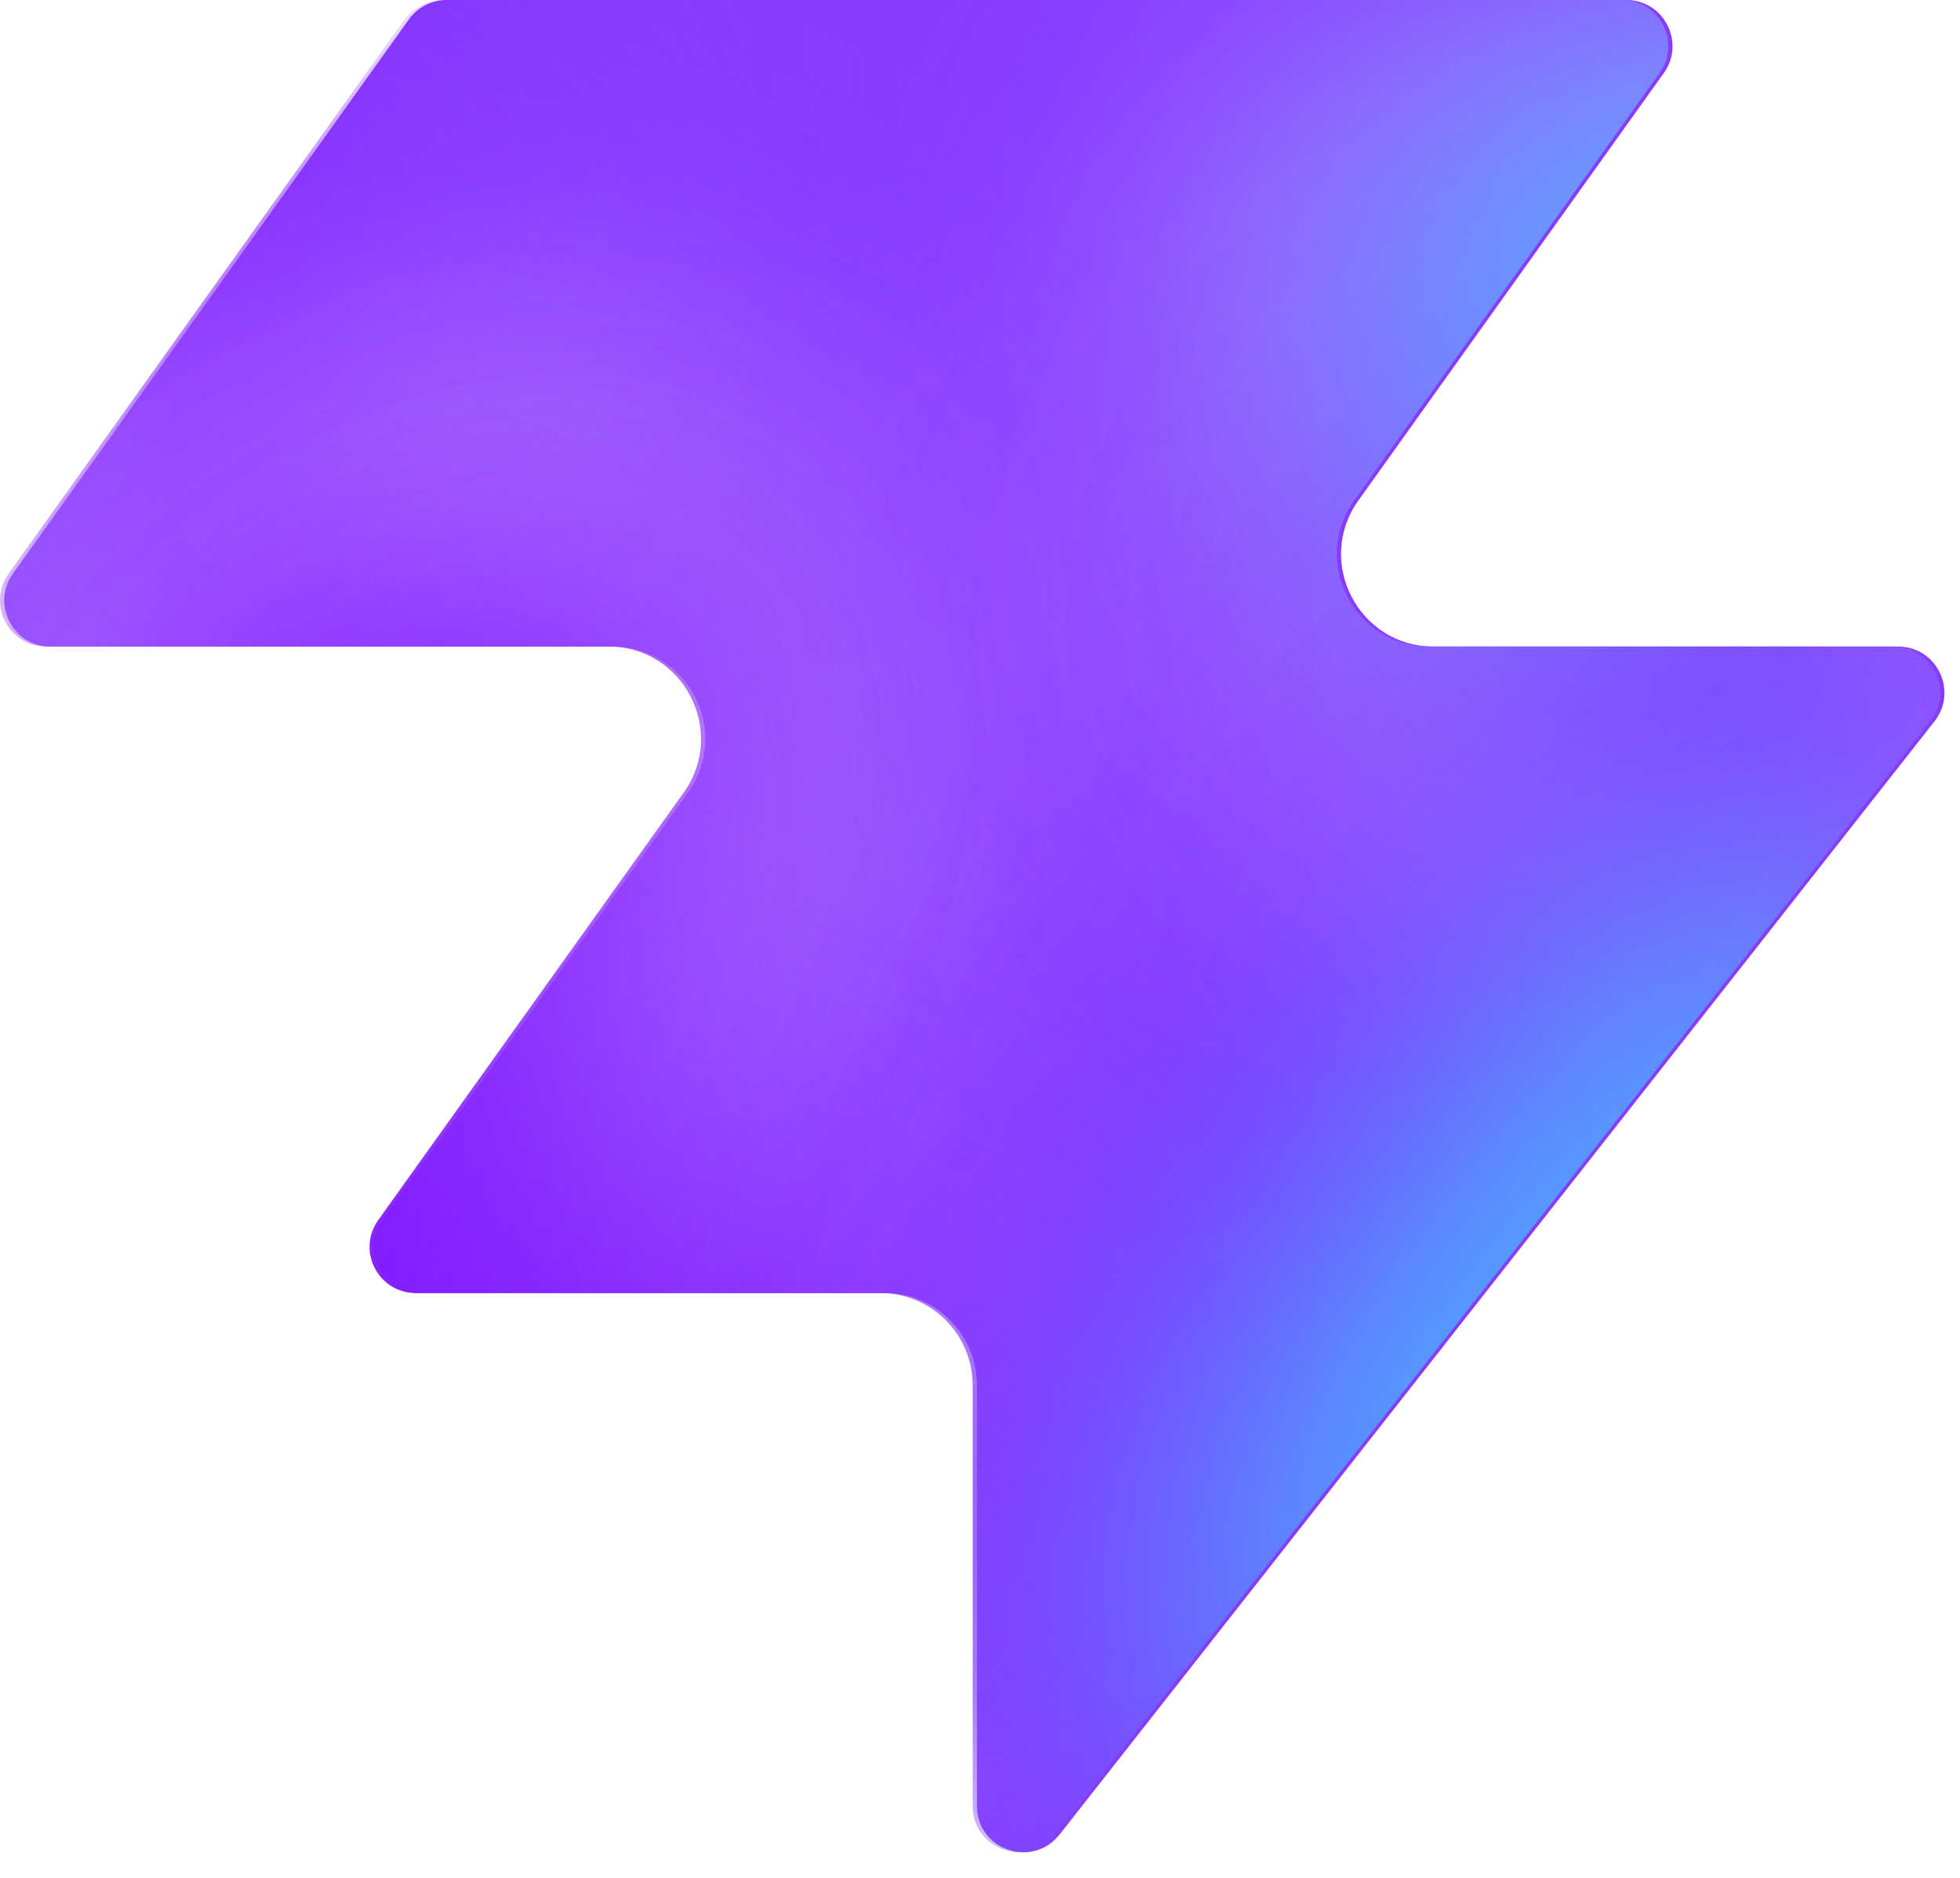
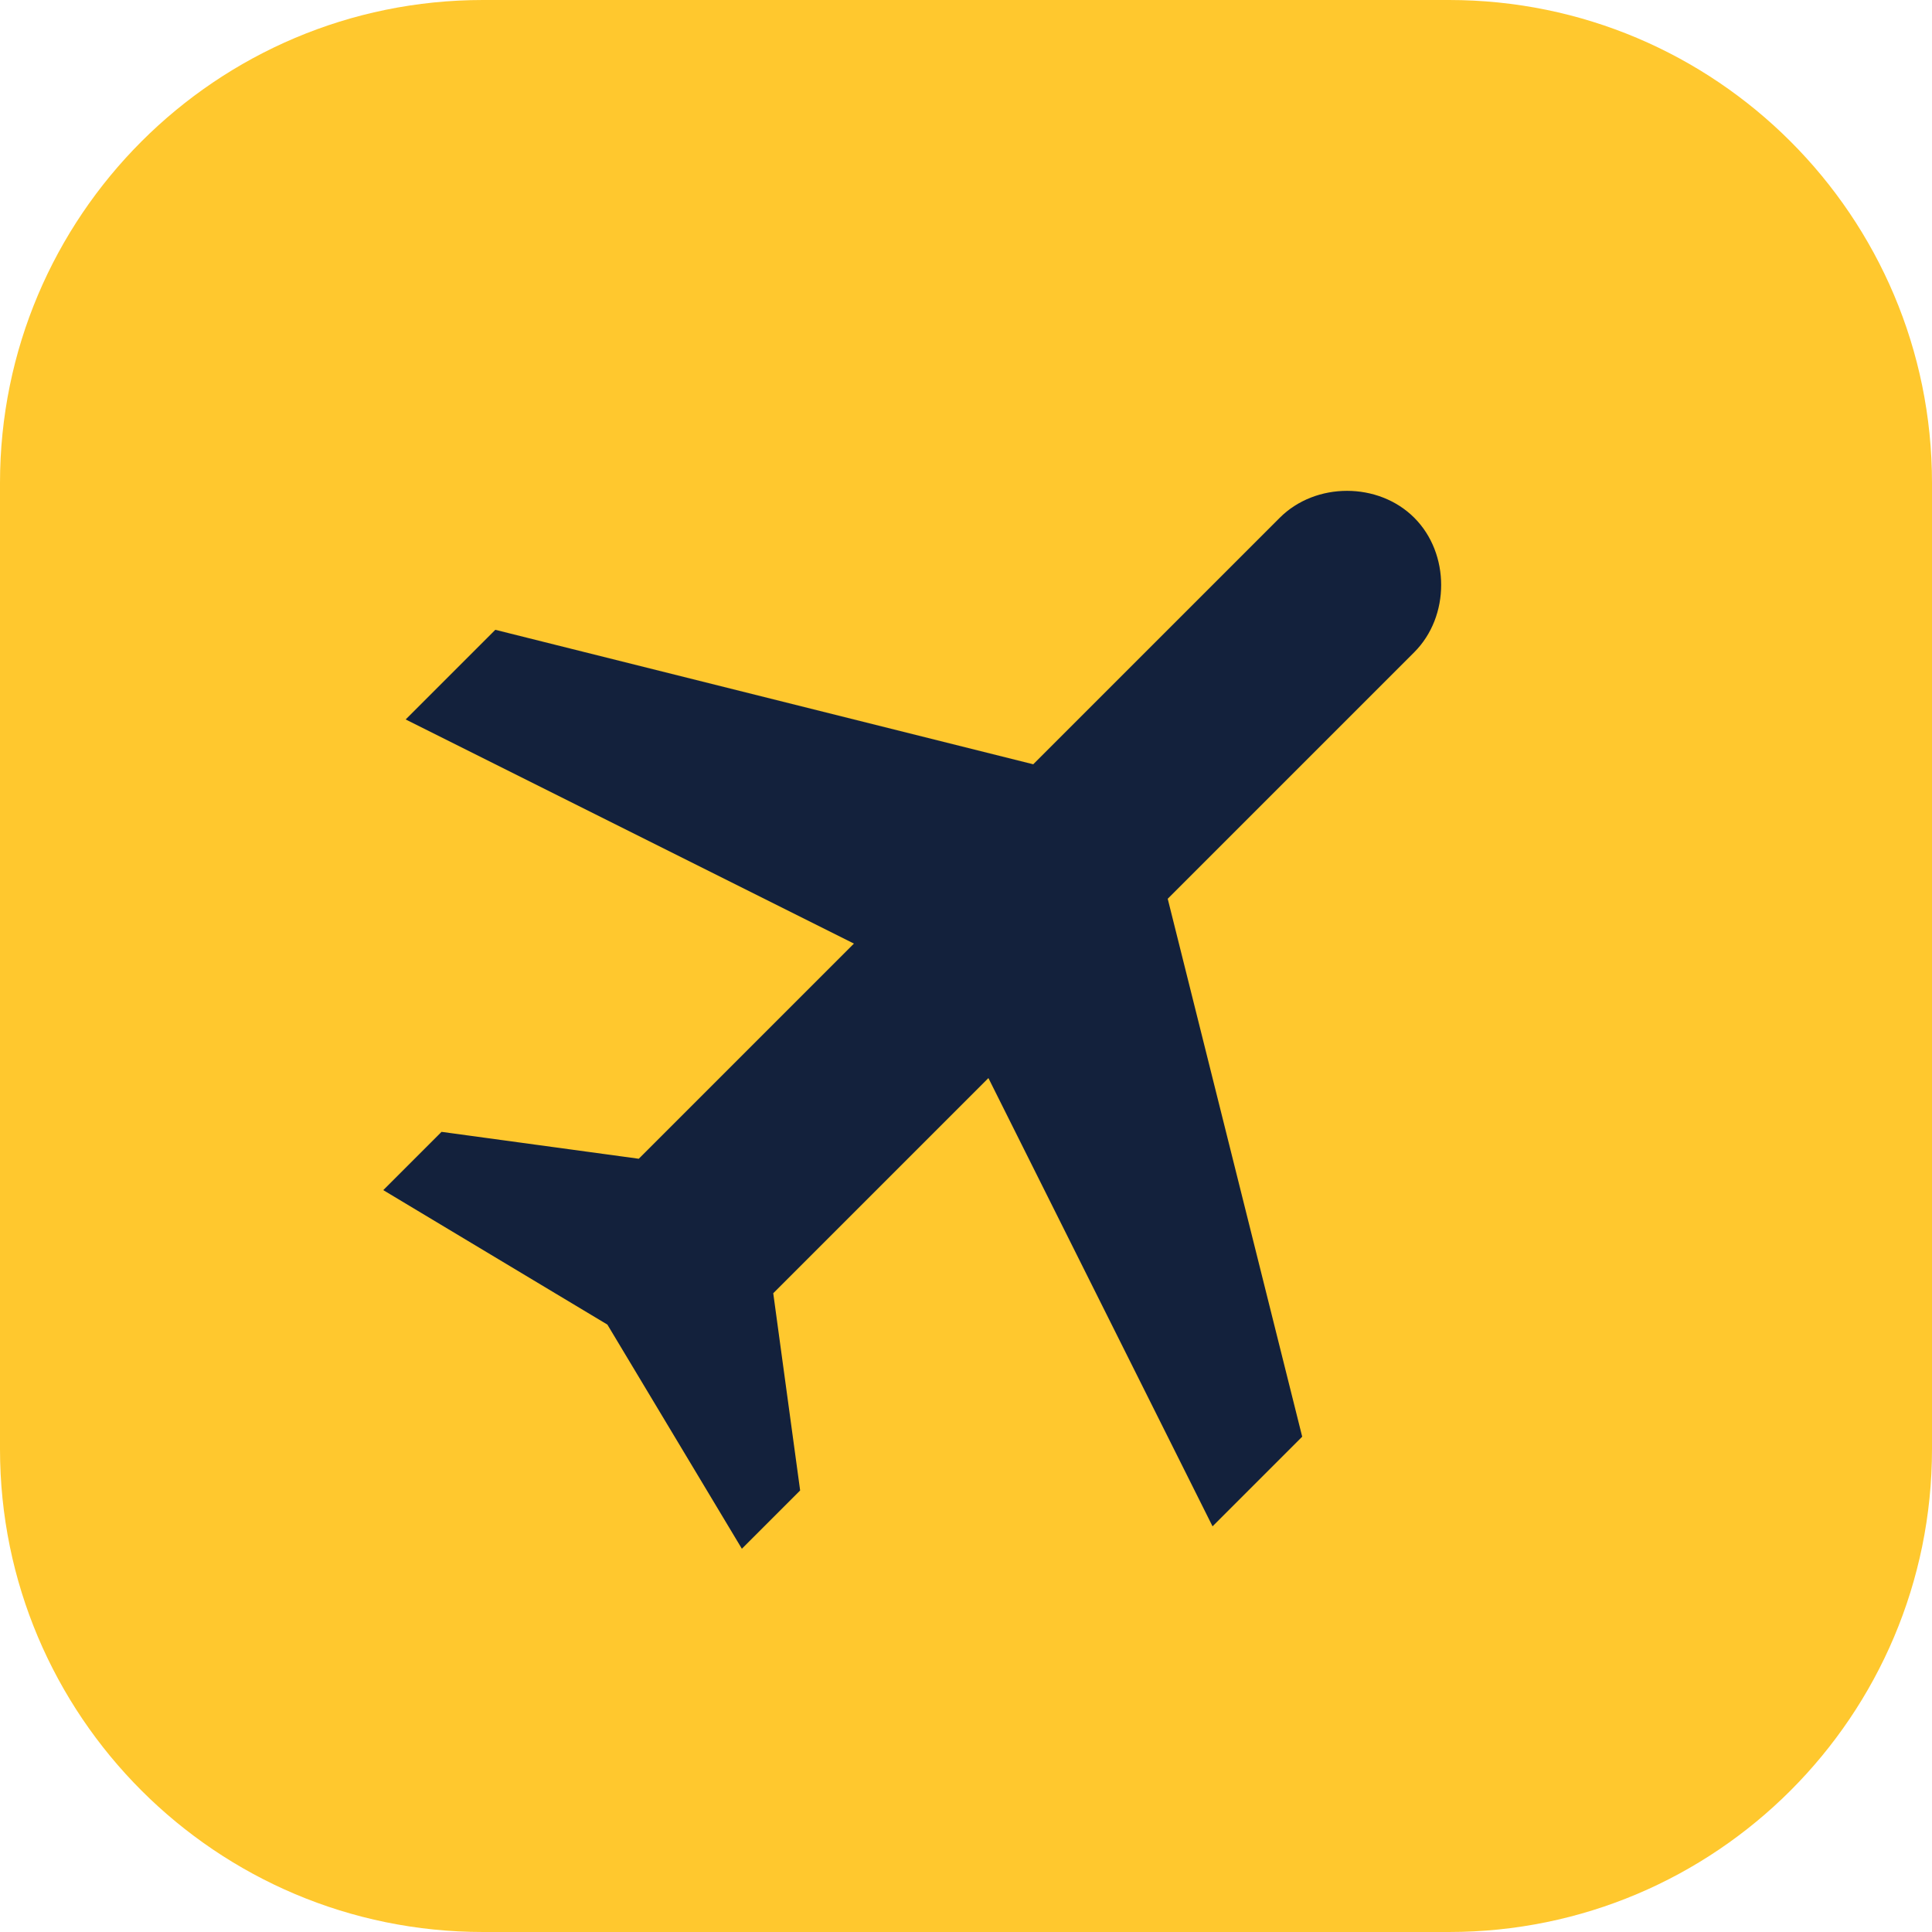
- <svg xmlns="http://www.w3.org/2000/svg" width="48" height="46" fill="none" viewBox="0 0 48 46">
-   <path fill="#863bff" d="M25.946 44.938c-.664.845-2.021.375-2.021-.698V33.937a2.26 2.26 0 0 0-2.262-2.262H10.287c-.92 0-1.456-1.04-.92-1.788l7.48-10.471c1.07-1.497 0-3.578-1.842-3.578H1.237c-.92 0-1.456-1.04-.92-1.788L10.013.474c.214-.297.556-.474.92-.474h28.894c.92 0 1.456 1.04.92 1.788l-7.48 10.471c-1.07 1.498 0 3.579 1.842 3.579h11.377c.943 0 1.473 1.088.89 1.83L25.947 44.94z" style="fill:#863bff;fill:color(display-p3 .525 .23 1);fill-opacity:1" />
-   <mask id="a" width="48" height="46" x="0" y="0" maskUnits="userSpaceOnUse" style="mask-type:alpha">
-     <path fill="#000" d="M25.842 44.938c-.664.844-2.021.375-2.021-.698V33.937a2.26 2.26 0 0 0-2.262-2.262H10.183c-.92 0-1.456-1.04-.92-1.788l7.48-10.471c1.07-1.498 0-3.579-1.842-3.579H1.133c-.92 0-1.456-1.04-.92-1.787L9.91.473c.214-.297.556-.474.92-.474h28.894c.92 0 1.456 1.04.92 1.788l-7.48 10.471c-1.07 1.498 0 3.578 1.842 3.578h11.377c.943 0 1.473 1.088.89 1.832L25.843 44.94z" style="fill:#000;fill-opacity:1" />
-   </mask>
-   <g mask="url(#a)">
-     <g filter="url(#b)">
-       <ellipse cx="5.508" cy="14.704" fill="#ede6ff" rx="5.508" ry="14.704" style="fill:#ede6ff;fill:color(display-p3 .927 .903 1);fill-opacity:1" transform="matrix(.00324 1 1 -.00324 -4.47 31.516)" />
-     </g>
-     <g filter="url(#c)">
-       <ellipse cx="10.399" cy="29.851" fill="#ede6ff" rx="10.399" ry="29.851" style="fill:#ede6ff;fill:color(display-p3 .927 .903 1);fill-opacity:1" transform="matrix(.00324 1 1 -.00324 -39.328 7.883)" />
-     </g>
-     <g filter="url(#d)">
-       <ellipse cx="5.508" cy="30.487" fill="#7e14ff" rx="5.508" ry="30.487" style="fill:#7e14ff;fill:color(display-p3 .492 .077 1);fill-opacity:1" transform="rotate(89.814 -25.913 -14.639)scale(1 -1)" />
-     </g>
-     <g filter="url(#e)">
-       <ellipse cx="5.508" cy="30.599" fill="#7e14ff" rx="5.508" ry="30.599" style="fill:#7e14ff;fill:color(display-p3 .492 .077 1);fill-opacity:1" transform="rotate(89.814 -32.644 -3.334)scale(1 -1)" />
-     </g>
-     <g filter="url(#f)">
-       <ellipse cx="5.508" cy="30.599" fill="#7e14ff" rx="5.508" ry="30.599" style="fill:#7e14ff;fill:color(display-p3 .492 .077 1);fill-opacity:1" transform="matrix(.00324 1 1 -.00324 -34.34 30.47)" />
-     </g>
-     <g filter="url(#g)">
-       <ellipse cx="14.072" cy="22.078" fill="#ede6ff" rx="14.072" ry="22.078" style="fill:#ede6ff;fill:color(display-p3 .927 .903 1);fill-opacity:1" transform="rotate(93.35 24.506 48.493)scale(-1 1)" />
-     </g>
-     <g filter="url(#h)">
-       <ellipse cx="3.47" cy="21.501" fill="#7e14ff" rx="3.47" ry="21.501" style="fill:#7e14ff;fill:color(display-p3 .492 .077 1);fill-opacity:1" transform="rotate(89.009 28.708 47.59)scale(-1 1)" />
-     </g>
-     <g filter="url(#i)">
-       <ellipse cx="3.47" cy="21.501" fill="#7e14ff" rx="3.47" ry="21.501" style="fill:#7e14ff;fill:color(display-p3 .492 .077 1);fill-opacity:1" transform="rotate(89.009 28.708 47.59)scale(-1 1)" />
-     </g>
-     <g filter="url(#j)">
-       <ellipse cx=".387" cy="8.972" fill="#7e14ff" rx="4.407" ry="29.108" style="fill:#7e14ff;fill:color(display-p3 .492 .077 1);fill-opacity:1" transform="rotate(39.51 .387 8.972)" />
-     </g>
-     <g filter="url(#k)">
-       <ellipse cx="47.523" cy="-6.092" fill="#7e14ff" rx="4.407" ry="29.108" style="fill:#7e14ff;fill:color(display-p3 .492 .077 1);fill-opacity:1" transform="rotate(37.892 47.523 -6.092)" />
-     </g>
-     <g filter="url(#l)">
-       <ellipse cx="41.412" cy="6.333" fill="#47bfff" rx="5.971" ry="9.665" style="fill:#47bfff;fill:color(display-p3 .28 .748 1);fill-opacity:1" transform="rotate(37.892 41.412 6.333)" />
-     </g>
-     <g filter="url(#m)">
-       <ellipse cx="-1.879" cy="38.332" fill="#7e14ff" rx="4.407" ry="29.108" style="fill:#7e14ff;fill:color(display-p3 .492 .077 1);fill-opacity:1" transform="rotate(37.892 -1.88 38.332)" />
-     </g>
-     <g filter="url(#n)">
-       <ellipse cx="-1.879" cy="38.332" fill="#7e14ff" rx="4.407" ry="29.108" style="fill:#7e14ff;fill:color(display-p3 .492 .077 1);fill-opacity:1" transform="rotate(37.892 -1.88 38.332)" />
-     </g>
-     <g filter="url(#o)">
-       <ellipse cx="35.651" cy="29.907" fill="#7e14ff" rx="4.407" ry="29.108" style="fill:#7e14ff;fill:color(display-p3 .492 .077 1);fill-opacity:1" transform="rotate(37.892 35.651 29.907)" />
-     </g>
-     <g filter="url(#p)">
-       <ellipse cx="38.418" cy="32.4" fill="#47bfff" rx="5.971" ry="15.297" style="fill:#47bfff;fill:color(display-p3 .28 .748 1);fill-opacity:1" transform="rotate(37.892 38.418 32.4)" />
-     </g>
+ <svg xmlns="http://www.w3.org/2000/svg" viewBox="0 0 32 32">
+   <rect width="32" height="32" rx="8" fill="#ffc82e" />
+   <g transform="translate(16 16) rotate(45) scale(1.05) translate(-12 -12)">
+     <path fill="#13213c" d="M12 2c.8 0 1.5.7 1.5 1.5V9l7.5 4.5v2L13.5 13v4.8l2.5 1.9V21L12 20l-4 1v-1.3l2.5-1.9V13L3 15.5v-2L10.5 9V3.5C10.5 2.7 11.2 2 12 2z" />
  </g>
-   <defs>
-     <filter id="b" width="60.045" height="41.654" x="-19.77" y="16.149" color-interpolation-filters="sRGB" filterUnits="userSpaceOnUse">
-       <feFlood flood-opacity="0" result="BackgroundImageFix" />
-       <feBlend in="SourceGraphic" in2="BackgroundImageFix" result="shape" />
-       <feGaussianBlur result="effect1_foregroundBlur_2002_17158" stdDeviation="7.659" />
-     </filter>
-     <filter id="c" width="90.34" height="51.437" x="-54.613" y="-7.533" color-interpolation-filters="sRGB" filterUnits="userSpaceOnUse">
-       <feFlood flood-opacity="0" result="BackgroundImageFix" />
-       <feBlend in="SourceGraphic" in2="BackgroundImageFix" result="shape" />
-       <feGaussianBlur result="effect1_foregroundBlur_2002_17158" stdDeviation="7.659" />
-     </filter>
-     <filter id="d" width="79.355" height="29.4" x="-49.64" y="2.03" color-interpolation-filters="sRGB" filterUnits="userSpaceOnUse">
-       <feFlood flood-opacity="0" result="BackgroundImageFix" />
-       <feBlend in="SourceGraphic" in2="BackgroundImageFix" result="shape" />
-       <feGaussianBlur result="effect1_foregroundBlur_2002_17158" stdDeviation="4.596" />
-     </filter>
-     <filter id="e" width="79.579" height="29.4" x="-45.045" y="20.029" color-interpolation-filters="sRGB" filterUnits="userSpaceOnUse">
-       <feFlood flood-opacity="0" result="BackgroundImageFix" />
-       <feBlend in="SourceGraphic" in2="BackgroundImageFix" result="shape" />
-       <feGaussianBlur result="effect1_foregroundBlur_2002_17158" stdDeviation="4.596" />
-     </filter>
-     <filter id="f" width="79.579" height="29.4" x="-43.513" y="21.178" color-interpolation-filters="sRGB" filterUnits="userSpaceOnUse">
-       <feFlood flood-opacity="0" result="BackgroundImageFix" />
-       <feBlend in="SourceGraphic" in2="BackgroundImageFix" result="shape" />
-       <feGaussianBlur result="effect1_foregroundBlur_2002_17158" stdDeviation="4.596" />
-     </filter>
-     <filter id="g" width="74.749" height="58.852" x="15.756" y="-17.901" color-interpolation-filters="sRGB" filterUnits="userSpaceOnUse">
-       <feFlood flood-opacity="0" result="BackgroundImageFix" />
-       <feBlend in="SourceGraphic" in2="BackgroundImageFix" result="shape" />
-       <feGaussianBlur result="effect1_foregroundBlur_2002_17158" stdDeviation="7.659" />
-     </filter>
-     <filter id="h" width="61.377" height="25.362" x="23.548" y="2.284" color-interpolation-filters="sRGB" filterUnits="userSpaceOnUse">
-       <feFlood flood-opacity="0" result="BackgroundImageFix" />
-       <feBlend in="SourceGraphic" in2="BackgroundImageFix" result="shape" />
-       <feGaussianBlur result="effect1_foregroundBlur_2002_17158" stdDeviation="4.596" />
-     </filter>
-     <filter id="i" width="61.377" height="25.362" x="23.548" y="2.284" color-interpolation-filters="sRGB" filterUnits="userSpaceOnUse">
-       <feFlood flood-opacity="0" result="BackgroundImageFix" />
-       <feBlend in="SourceGraphic" in2="BackgroundImageFix" result="shape" />
-       <feGaussianBlur result="effect1_foregroundBlur_2002_17158" stdDeviation="4.596" />
-     </filter>
-     <filter id="j" width="56.045" height="63.649" x="-27.636" y="-22.853" color-interpolation-filters="sRGB" filterUnits="userSpaceOnUse">
-       <feFlood flood-opacity="0" result="BackgroundImageFix" />
-       <feBlend in="SourceGraphic" in2="BackgroundImageFix" result="shape" />
-       <feGaussianBlur result="effect1_foregroundBlur_2002_17158" stdDeviation="4.596" />
-     </filter>
-     <filter id="k" width="54.814" height="64.646" x="20.116" y="-38.415" color-interpolation-filters="sRGB" filterUnits="userSpaceOnUse">
-       <feFlood flood-opacity="0" result="BackgroundImageFix" />
-       <feBlend in="SourceGraphic" in2="BackgroundImageFix" result="shape" />
-       <feGaussianBlur result="effect1_foregroundBlur_2002_17158" stdDeviation="4.596" />
-     </filter>
-     <filter id="l" width="33.541" height="35.313" x="24.641" y="-11.323" color-interpolation-filters="sRGB" filterUnits="userSpaceOnUse">
-       <feFlood flood-opacity="0" result="BackgroundImageFix" />
-       <feBlend in="SourceGraphic" in2="BackgroundImageFix" result="shape" />
-       <feGaussianBlur result="effect1_foregroundBlur_2002_17158" stdDeviation="4.596" />
-     </filter>
-     <filter id="m" width="54.814" height="64.646" x="-29.286" y="6.009" color-interpolation-filters="sRGB" filterUnits="userSpaceOnUse">
-       <feFlood flood-opacity="0" result="BackgroundImageFix" />
-       <feBlend in="SourceGraphic" in2="BackgroundImageFix" result="shape" />
-       <feGaussianBlur result="effect1_foregroundBlur_2002_17158" stdDeviation="4.596" />
-     </filter>
-     <filter id="n" width="54.814" height="64.646" x="-29.286" y="6.009" color-interpolation-filters="sRGB" filterUnits="userSpaceOnUse">
-       <feFlood flood-opacity="0" result="BackgroundImageFix" />
-       <feBlend in="SourceGraphic" in2="BackgroundImageFix" result="shape" />
-       <feGaussianBlur result="effect1_foregroundBlur_2002_17158" stdDeviation="4.596" />
-     </filter>
-     <filter id="o" width="54.814" height="64.646" x="8.244" y="-2.416" color-interpolation-filters="sRGB" filterUnits="userSpaceOnUse">
-       <feFlood flood-opacity="0" result="BackgroundImageFix" />
-       <feBlend in="SourceGraphic" in2="BackgroundImageFix" result="shape" />
-       <feGaussianBlur result="effect1_foregroundBlur_2002_17158" stdDeviation="4.596" />
-     </filter>
-     <filter id="p" width="39.409" height="43.623" x="18.713" y="10.588" color-interpolation-filters="sRGB" filterUnits="userSpaceOnUse">
-       <feFlood flood-opacity="0" result="BackgroundImageFix" />
-       <feBlend in="SourceGraphic" in2="BackgroundImageFix" result="shape" />
-       <feGaussianBlur result="effect1_foregroundBlur_2002_17158" stdDeviation="4.596" />
-     </filter>
-   </defs>
</svg>
